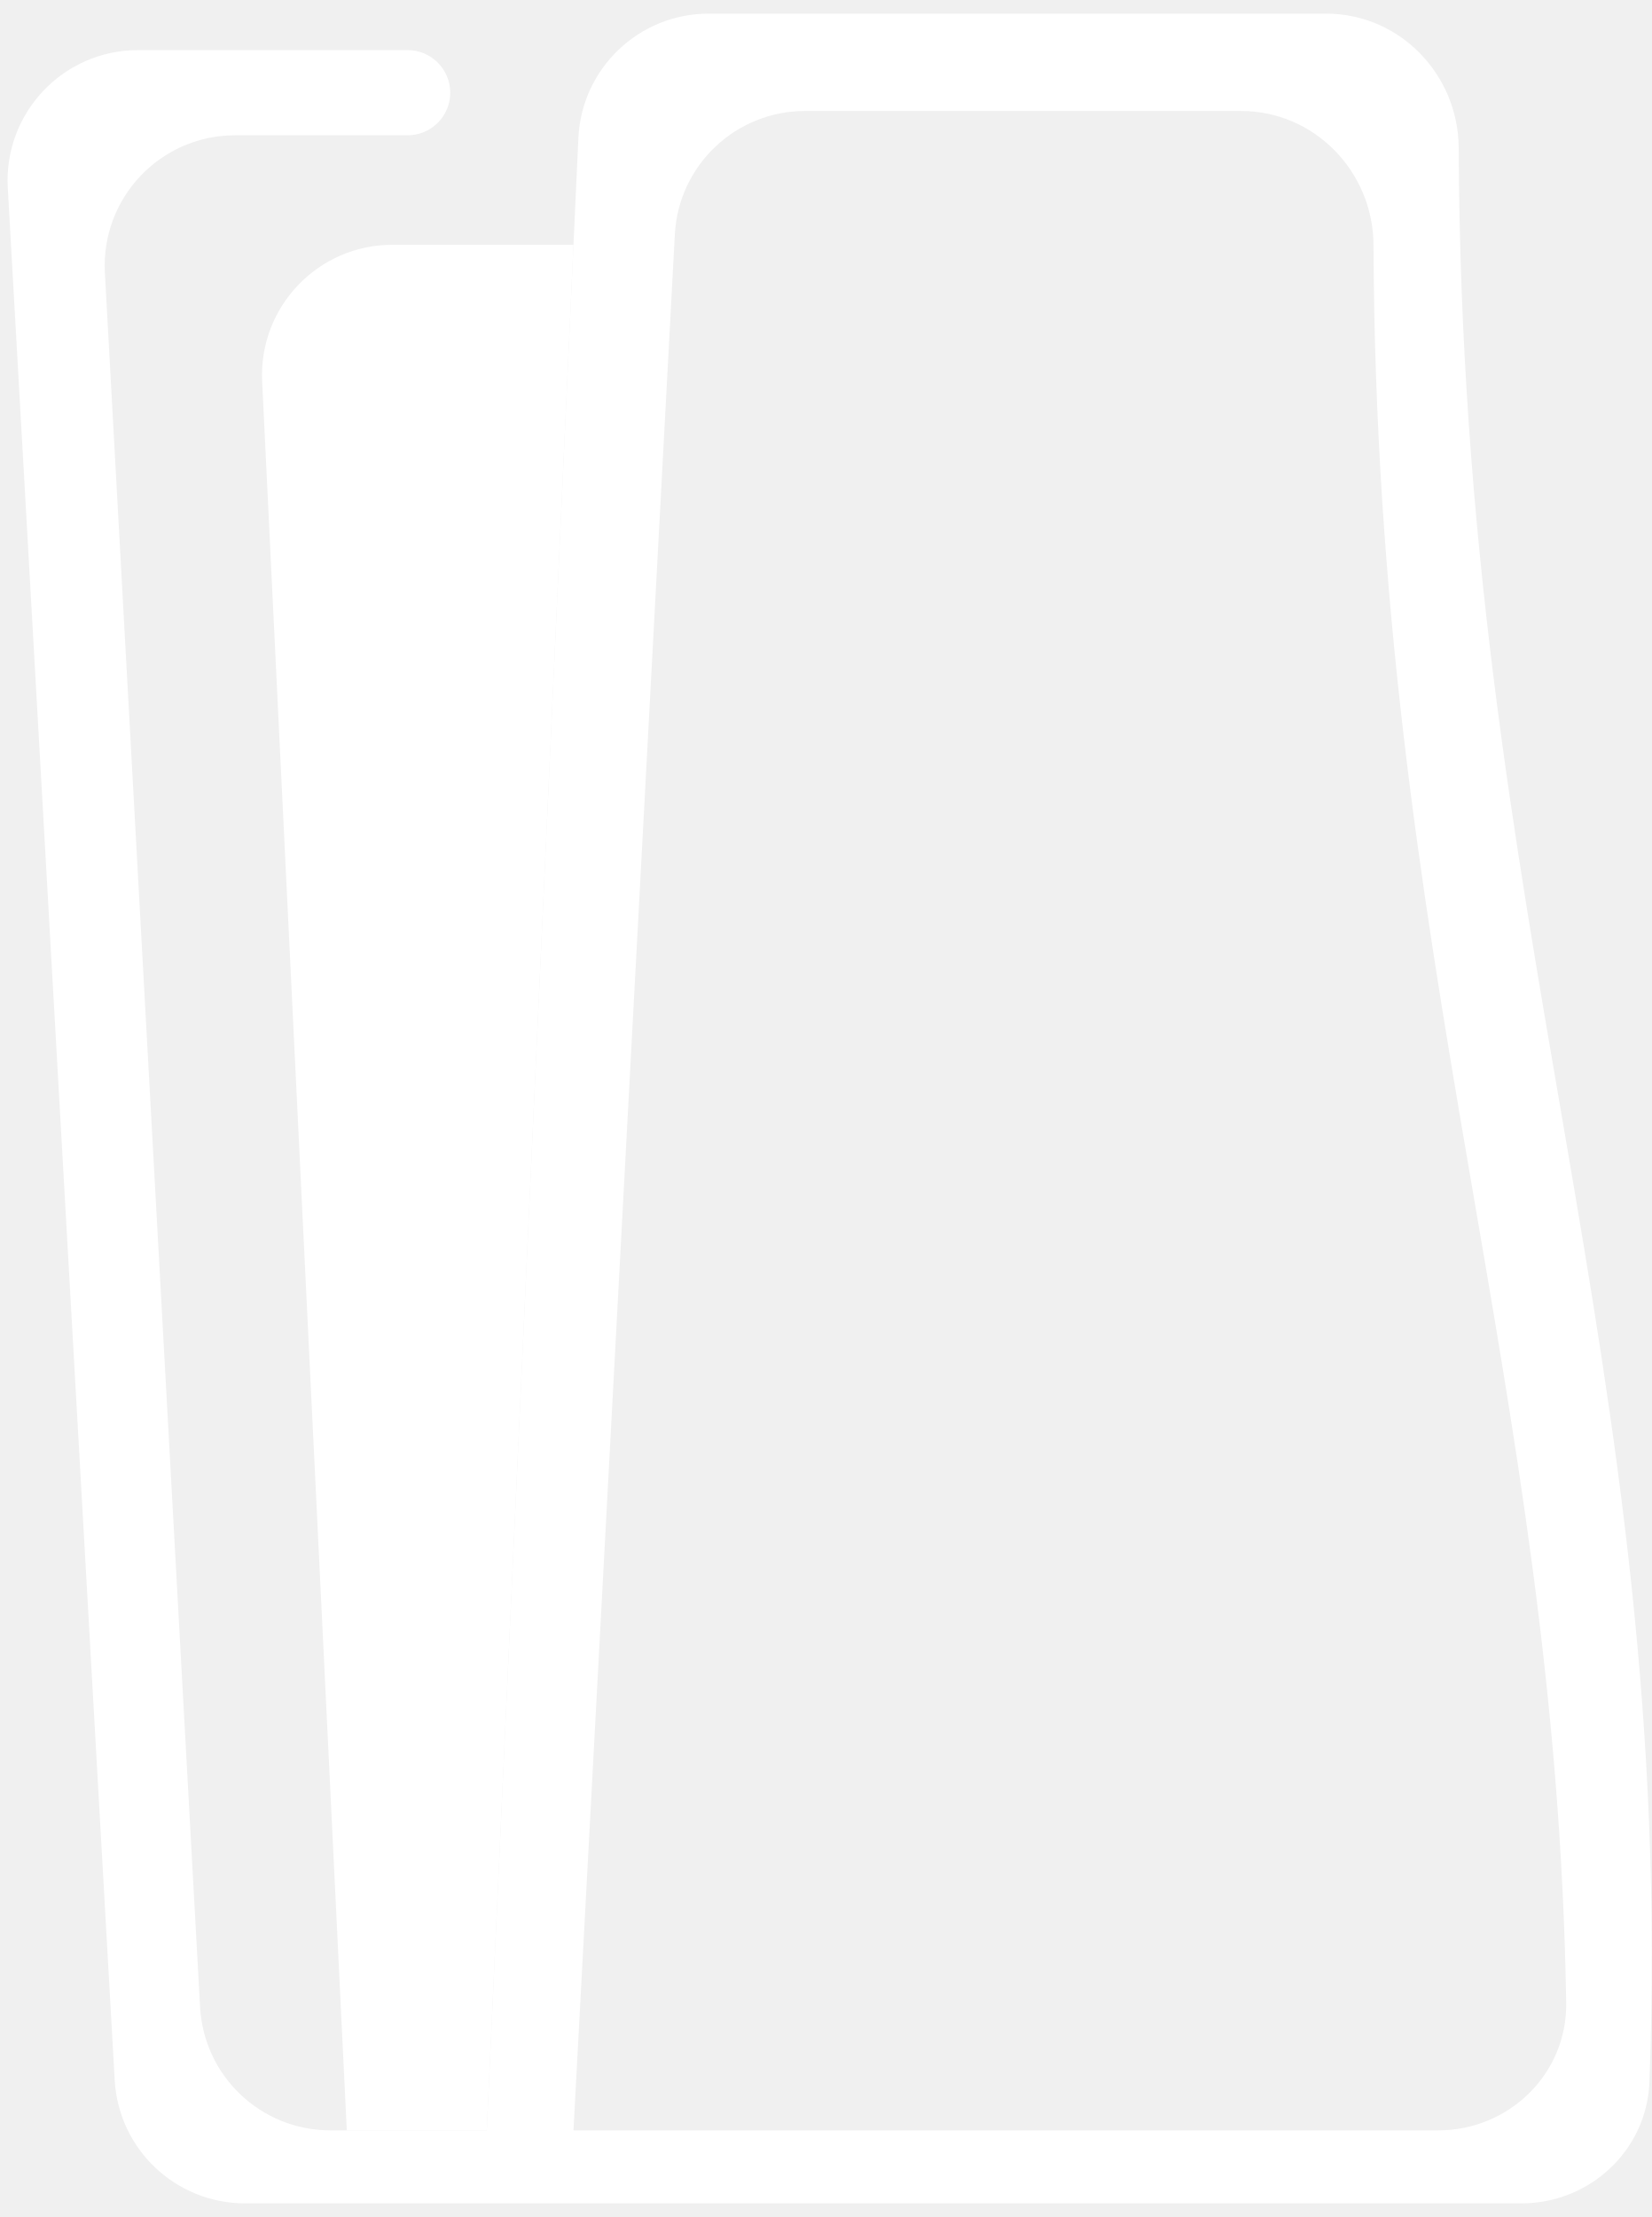
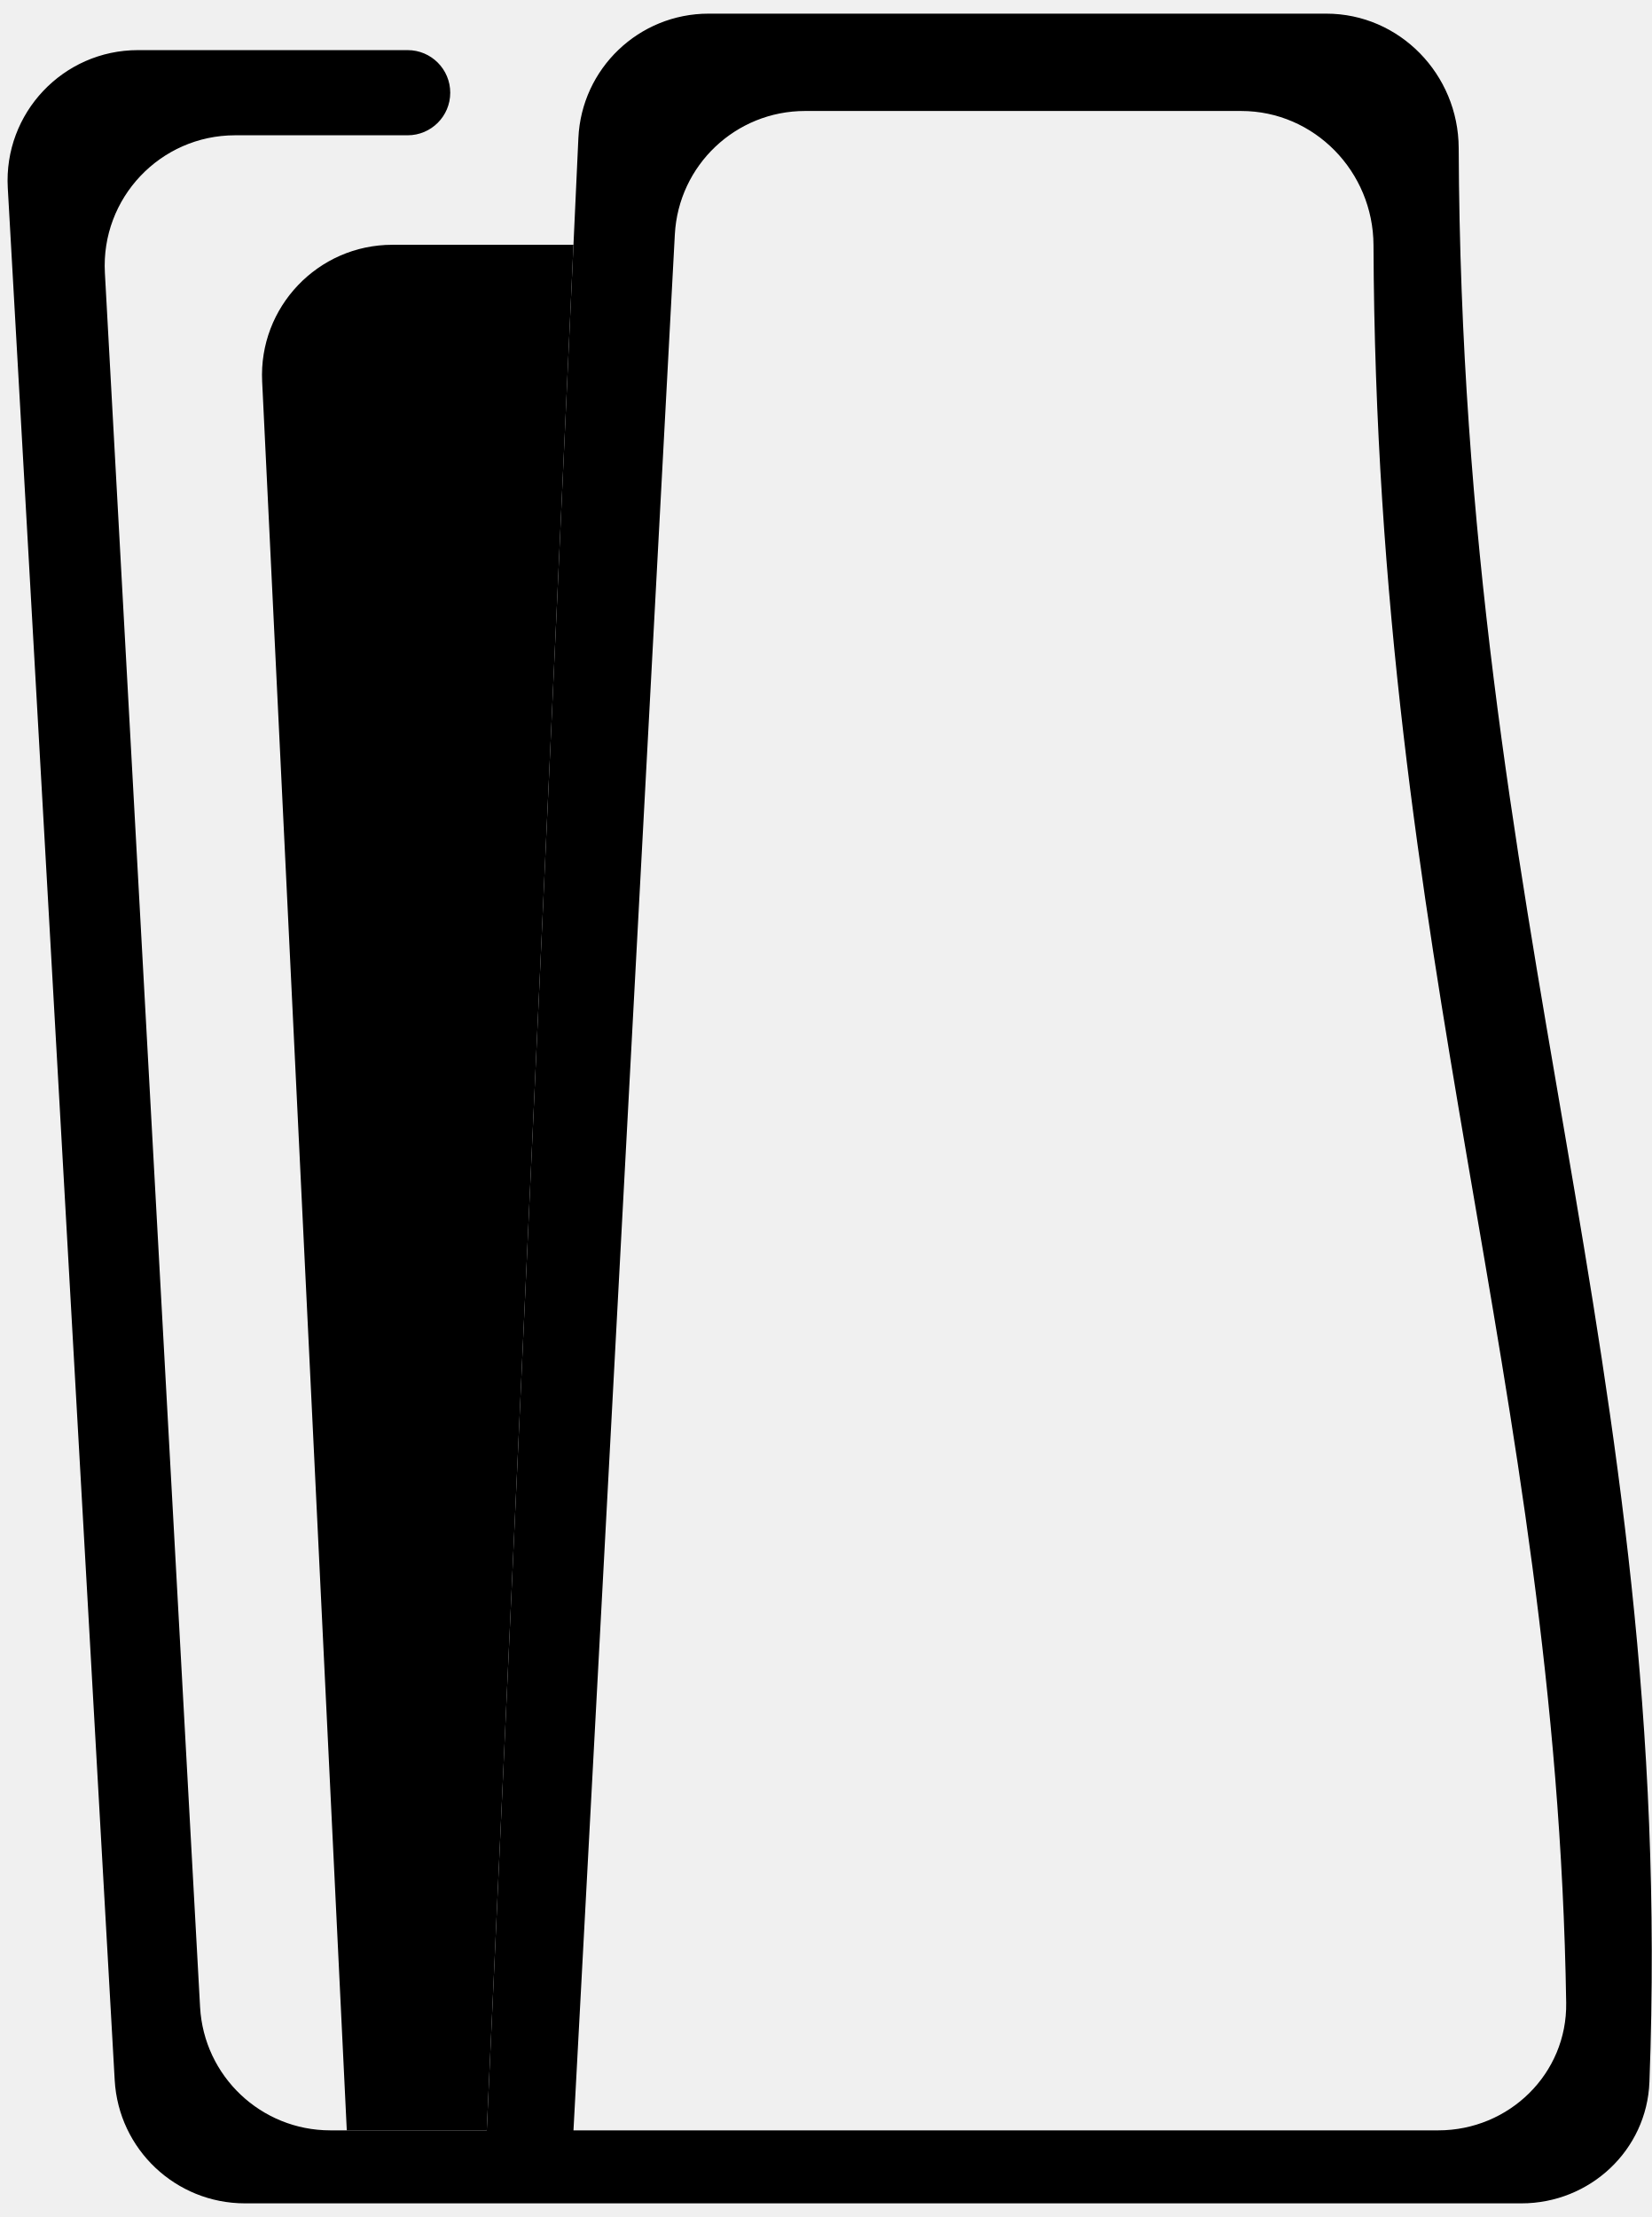
<svg xmlns="http://www.w3.org/2000/svg" width="38" height="51" viewBox="0 0 38 51" fill="none">
-   <path d="M11.198 49.007L13.193 5.631H9.028C7.314 5.631 5.948 7.064 6.031 8.776L7.978 49.007H11.198Z" fill="white" />
-   <path d="M9.378 3.112C9.919 3.112 10.358 2.674 10.358 2.133C10.358 1.592 9.919 1.153 9.378 1.153H3.174C1.451 1.153 0.082 2.602 0.179 4.323L2.639 47.855C2.729 49.444 4.044 50.686 5.635 50.686H35.002C36.575 50.686 37.887 49.465 37.946 47.894C38.566 31.285 33.63 21.356 33.558 3.402C33.551 1.714 32.2 0.314 30.512 0.314H16.302C14.699 0.314 13.379 1.575 13.306 3.176L13.193 5.631L11.198 49.007H13.193L15.525 5.393C15.61 3.8 16.926 2.553 18.521 2.553H28.553C30.241 2.553 31.592 3.95 31.598 5.639C31.664 22.083 35.81 31.795 36.031 46.073C36.056 47.703 34.718 49.007 33.088 49.007H13.193H11.198H7.978H7.599C6.006 49.007 4.691 47.762 4.603 46.171L2.413 6.277C2.319 4.558 3.687 3.112 5.409 3.112H9.378Z" fill="white" />
+   <path d="M11.198 49.007L13.193 5.631H9.028C7.314 5.631 5.948 7.064 6.031 8.776L7.978 49.007H11.198Z" fill="currentColor" />
+   <path d="M9.378 3.112C9.919 3.112 10.358 2.674 10.358 2.133C10.358 1.592 9.919 1.153 9.378 1.153H3.174C1.451 1.153 0.082 2.602 0.179 4.323L2.639 47.855C2.729 49.444 4.044 50.686 5.635 50.686H35.002C36.575 50.686 37.887 49.465 37.946 47.894C38.566 31.285 33.63 21.356 33.558 3.402C33.551 1.714 32.2 0.314 30.512 0.314H16.302C14.699 0.314 13.379 1.575 13.306 3.176L13.193 5.631L11.198 49.007H13.193L15.525 5.393C15.61 3.8 16.926 2.553 18.521 2.553H28.553C30.241 2.553 31.592 3.95 31.598 5.639C31.664 22.083 35.81 31.795 36.031 46.073C36.056 47.703 34.718 49.007 33.088 49.007H13.193H11.198H7.978H7.599C6.006 49.007 4.691 47.762 4.603 46.171L2.413 6.277C2.319 4.558 3.687 3.112 5.409 3.112H9.378Z" fill="currentColor" />
</svg>
